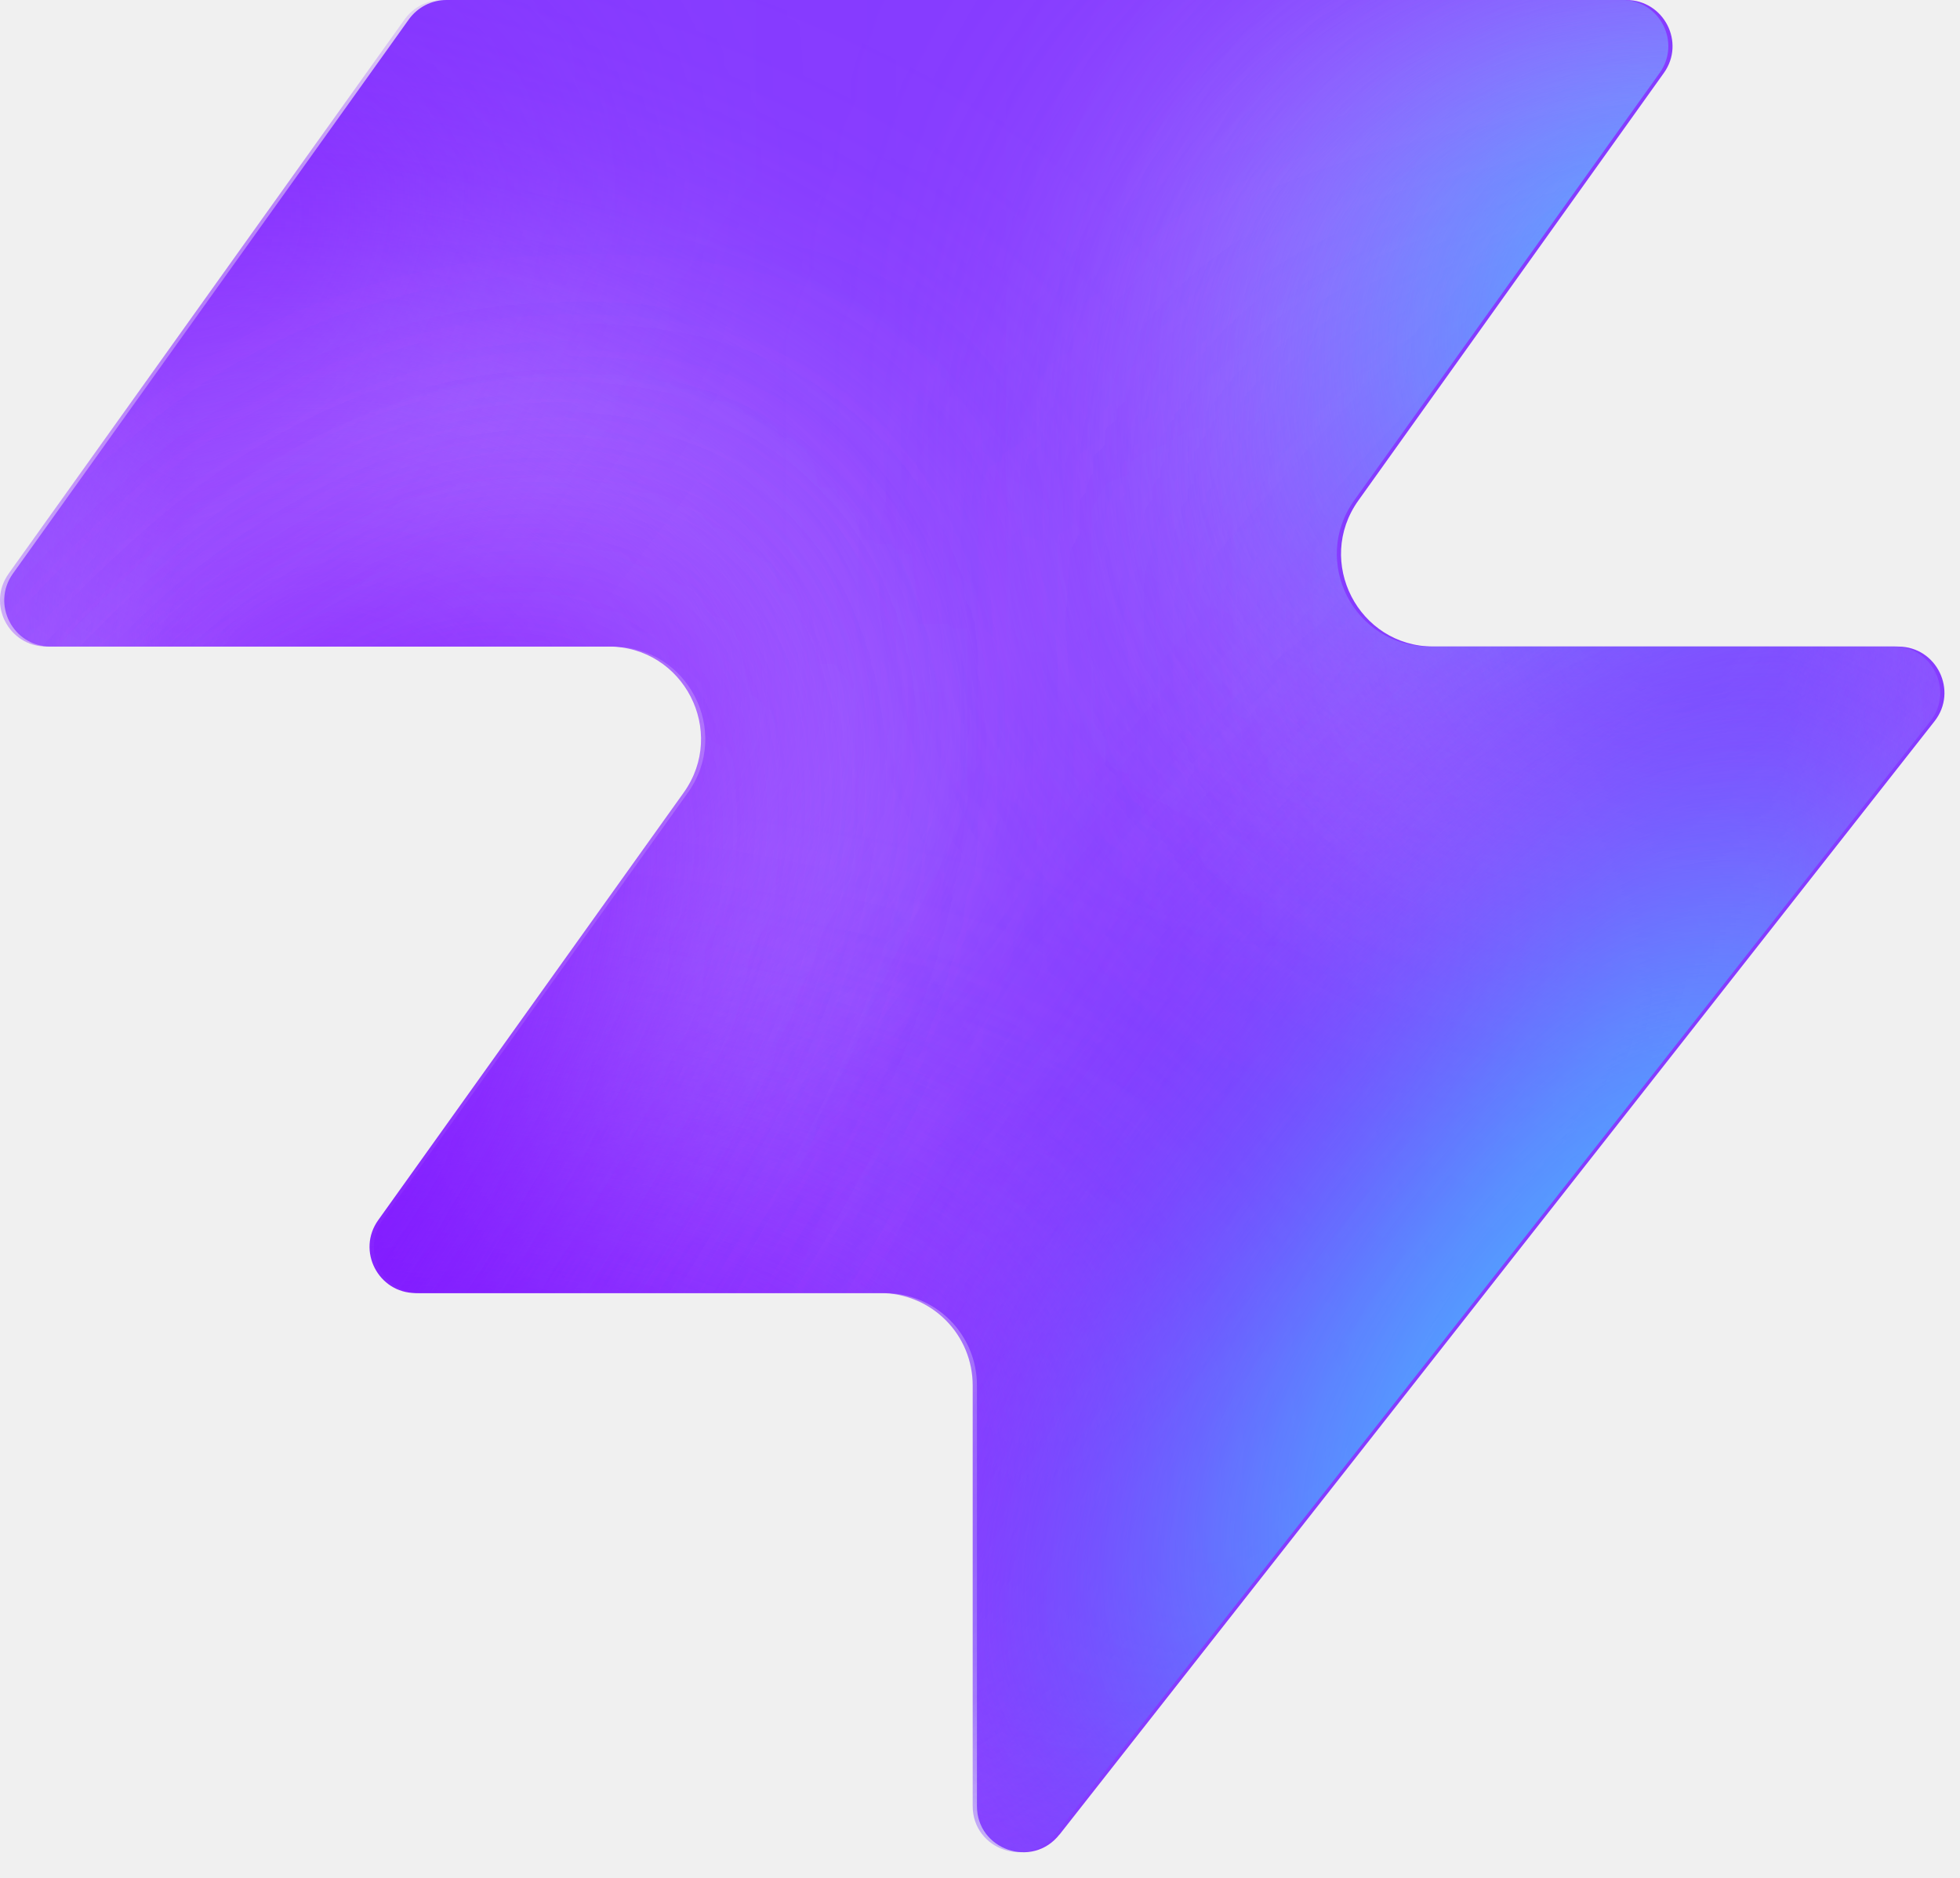
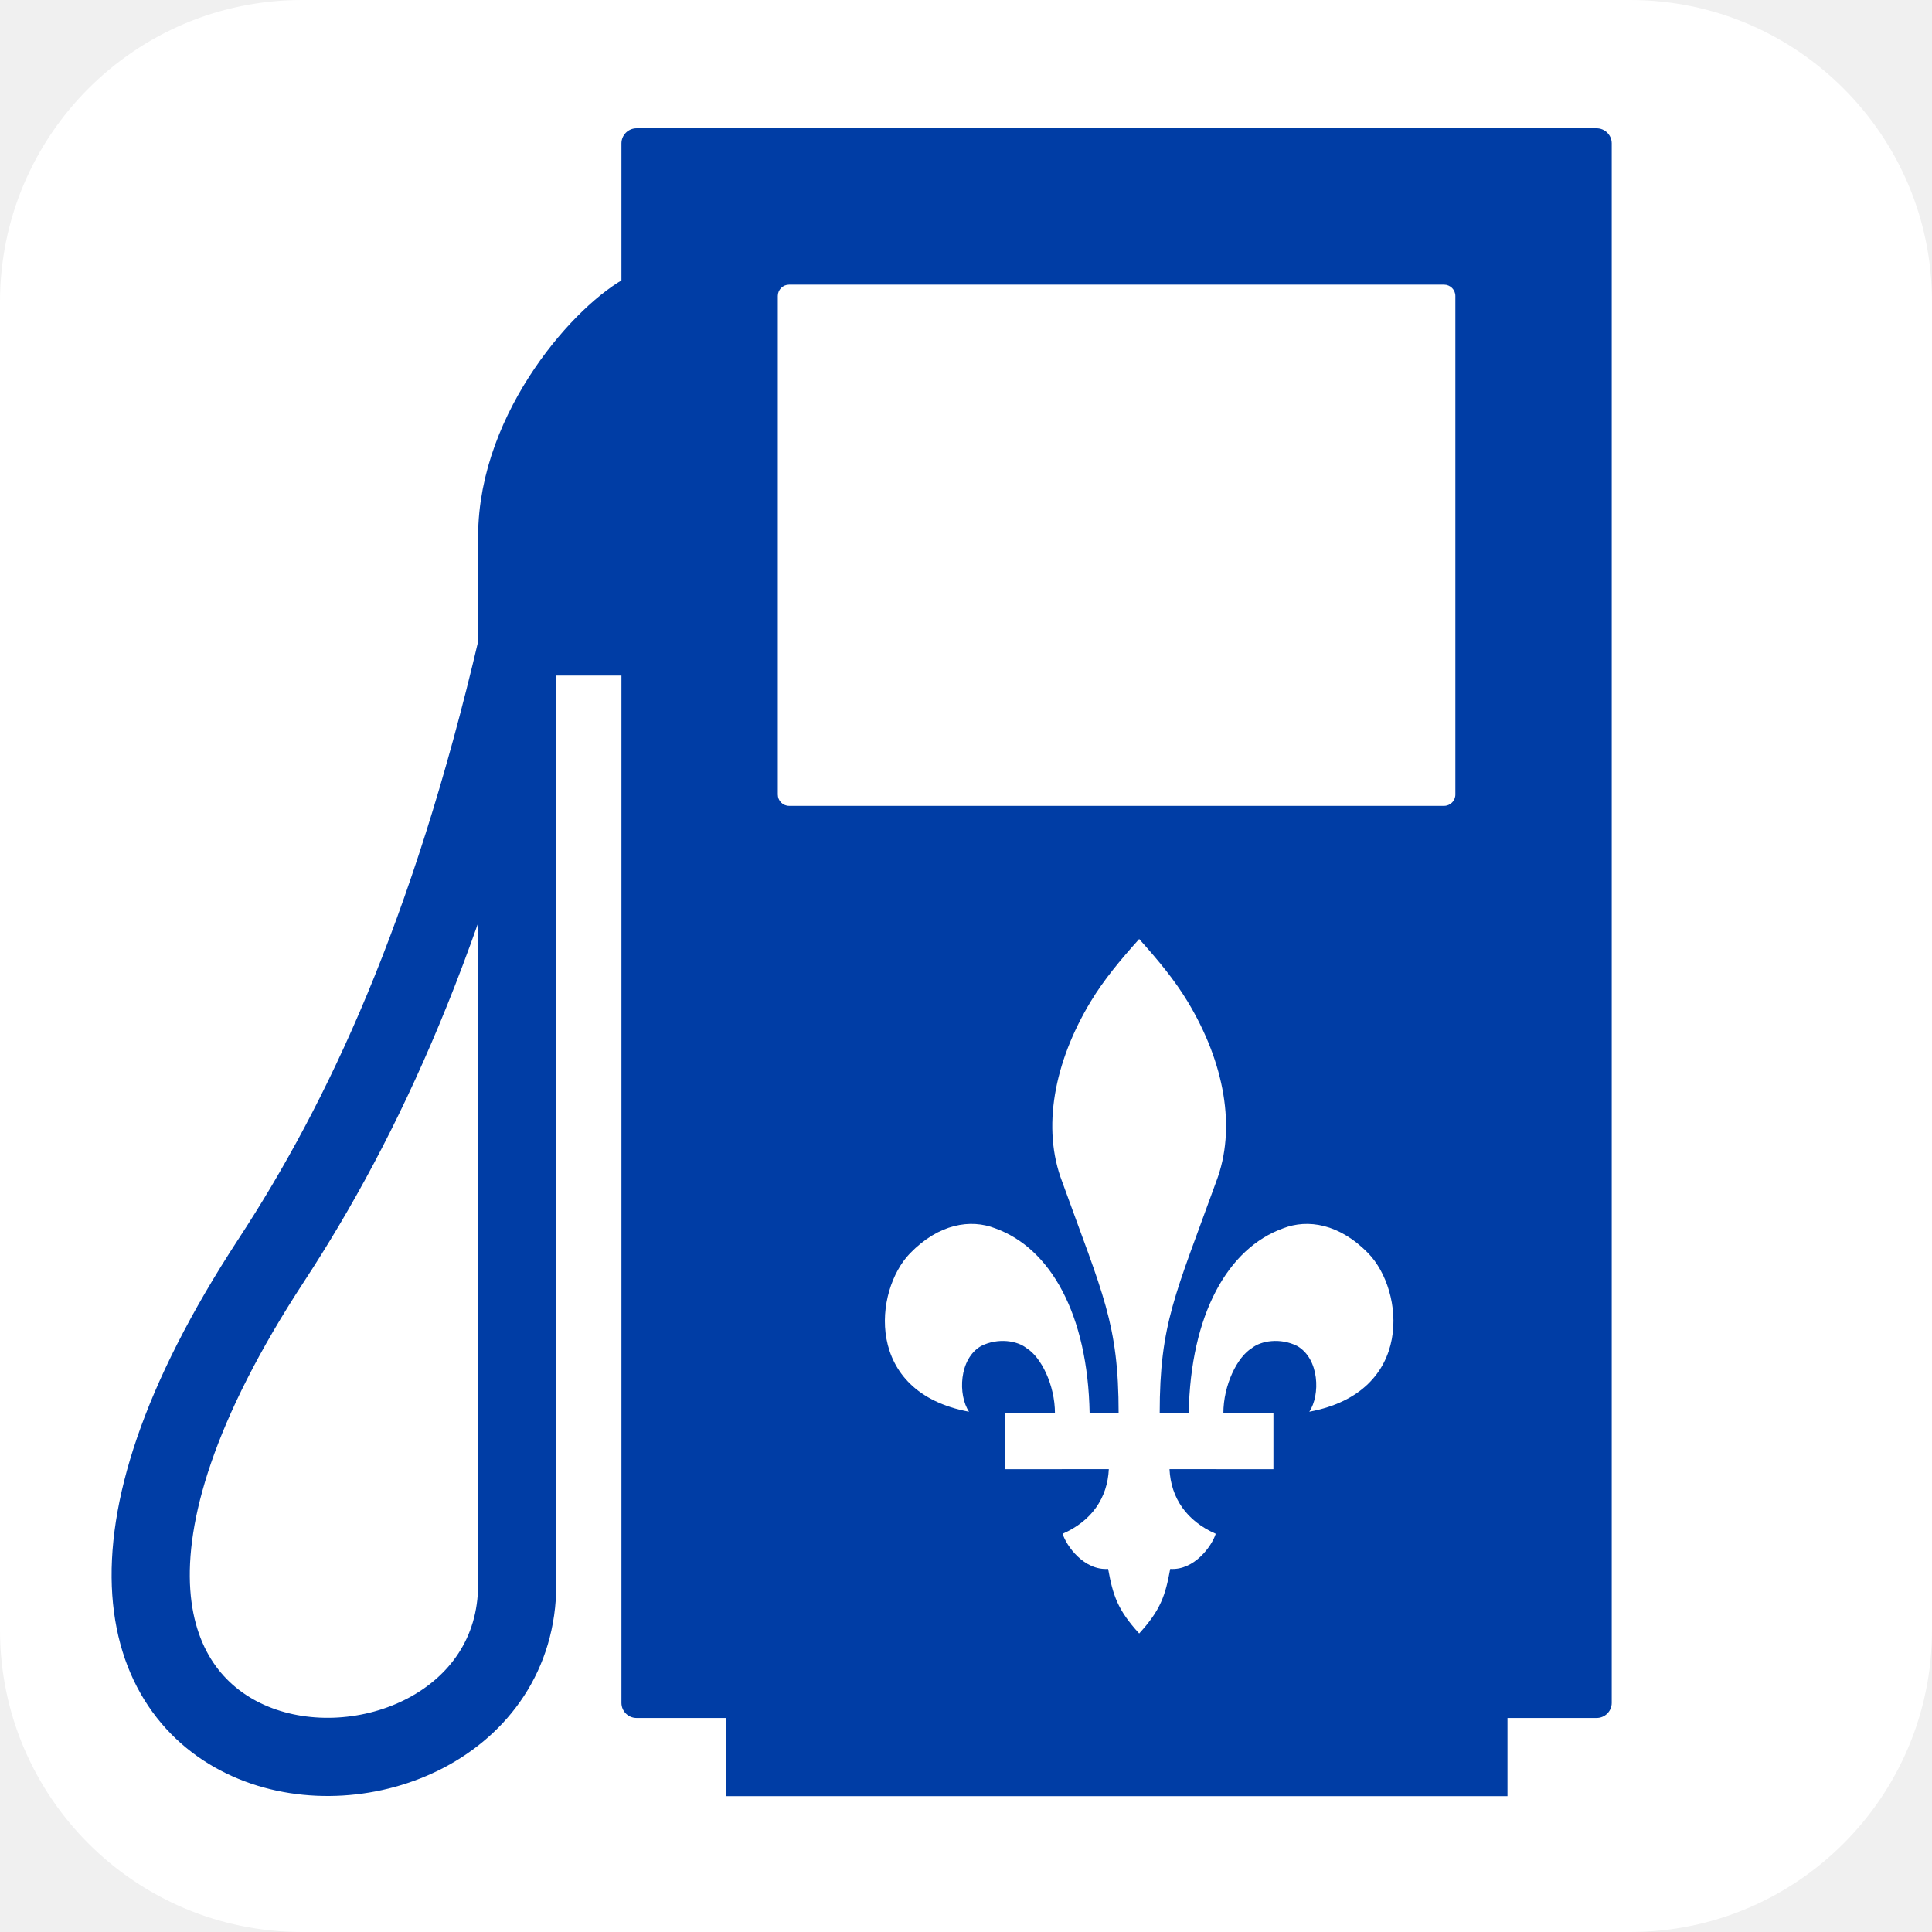
- <svg xmlns="http://www.w3.org/2000/svg" width="48" height="46" fill="none" viewBox="0 0 48 46">
-   <path fill="#863bff" d="M25.946 44.938c-.664.845-2.021.375-2.021-.698V33.937a2.26 2.26 0 0 0-2.262-2.262H10.287c-.92 0-1.456-1.04-.92-1.788l7.48-10.471c1.07-1.497 0-3.578-1.842-3.578H1.237c-.92 0-1.456-1.04-.92-1.788L10.013.474c.214-.297.556-.474.92-.474h28.894c.92 0 1.456 1.04.92 1.788l-7.48 10.471c-1.07 1.498 0 3.579 1.842 3.579h11.377c.943 0 1.473 1.088.89 1.83L25.947 44.94z" style="fill:#863bff;fill:color(display-p3 .525 .23 1);fill-opacity:1" />
-   <mask id="a" width="48" height="46" x="0" y="0" maskUnits="userSpaceOnUse" style="mask-type:alpha">
-     <path fill="#000" d="M25.842 44.938c-.664.844-2.021.375-2.021-.698V33.937a2.26 2.26 0 0 0-2.262-2.262H10.183c-.92 0-1.456-1.04-.92-1.788l7.48-10.471c1.07-1.498 0-3.579-1.842-3.579H1.133c-.92 0-1.456-1.04-.92-1.787L9.91.473c.214-.297.556-.474.92-.474h28.894c.92 0 1.456 1.04.92 1.788l-7.48 10.471c-1.07 1.498 0 3.578 1.842 3.578h11.377c.943 0 1.473 1.088.89 1.832L25.843 44.94z" style="fill:#000;fill-opacity:1" />
-   </mask>
-   <g mask="url(#a)">
-     <g filter="url(#b)">
-       <ellipse cx="5.508" cy="14.704" fill="#ede6ff" rx="5.508" ry="14.704" style="fill:#ede6ff;fill:color(display-p3 .927 .903 1);fill-opacity:1" transform="matrix(.00324 1 1 -.00324 -4.47 31.516)" />
+ <svg xmlns="http://www.w3.org/2000/svg" width="100%" height="100%" viewBox="0 0 512 512" version="1.1" xml:space="preserve" style="fill-rule:evenodd;clip-rule:evenodd;">
+   <path d="M512,80L512,432C512,476.153 476.153,512 432,512L80,512C35.847,512 0,476.153 0,432L0,80C0,35.847 35.847,0 80,0L432,0C476.153,0 512,35.847 512,80Z" style="fill:white;" />
+   <g transform="matrix(6.90625,0,0,6.90625,-132.2814,-41.96875)">
+     <g transform="matrix(1,0,0,1,21,11)">
+       <rect x="26" y="54" width="30" height="10" style="fill:rgb(0,61,165);" />
    </g>
-     <g filter="url(#c)">
-       <ellipse cx="10.399" cy="29.851" fill="#ede6ff" rx="10.399" ry="29.851" style="fill:#ede6ff;fill:color(display-p3 .927 .903 1);fill-opacity:1" transform="matrix(.00324 1 1 -.00324 -39.328 7.883)" />
+     <g transform="matrix(1,0,0,1,21,11)">
+       <path d="M60,0.579L60,60.421C60,60.74 59.74,61 59.421,61L22.579,61C22.26,61 22,60.74 22,60.421L22,0.579C22,0.26 22.26,0 22.579,0L59.421,0C59.74,0 60,0.26 60,0.579Z" style="fill:rgb(0,61,165);" />
    </g>
-     <g filter="url(#d)">
-       <ellipse cx="5.508" cy="30.487" fill="#7e14ff" rx="5.508" ry="30.487" style="fill:#7e14ff;fill:color(display-p3 .492 .077 1);fill-opacity:1" transform="rotate(89.814 -25.913 -14.639)scale(1 -1)" />
+     <g transform="matrix(1,0,0,1,21,11)">
+       <path d="M54,6.434L54,25.566C54,25.805 53.805,26 53.566,26L28.434,26C28.195,26 28,25.805 28,25.566L28,6.434C28,6.195 28.195,6 28.434,6L53.566,6C53.805,6 54,6.195 54,6.434Z" style="fill:white;" />
    </g>
-     <g filter="url(#e)">
-       <ellipse cx="5.508" cy="30.599" fill="#7e14ff" rx="5.508" ry="30.599" style="fill:#7e14ff;fill:color(display-p3 .492 .077 1);fill-opacity:1" transform="rotate(89.814 -32.644 -3.334)scale(1 -1)" />
+     <g transform="matrix(1,0,0,1,21,11)">
+       <path d="M23,7C21.42,7.767 18,11.497 18,15.674L18,55.874C18,66.652 -5.846,65.449 8.564,43.436C12.089,38.051 15.401,30.985 18,19.873" style="fill:none;fill-rule:nonzero;stroke:rgb(0,61,165);stroke-width:3px;" />
    </g>
-     <g filter="url(#f)">
-       <ellipse cx="5.508" cy="30.599" fill="#7e14ff" rx="5.508" ry="30.599" style="fill:#7e14ff;fill:color(display-p3 .492 .077 1);fill-opacity:1" transform="matrix(.00324 1 1 -.00324 -34.34 30.47)" />
-     </g>
-     <g filter="url(#g)">
-       <ellipse cx="14.072" cy="22.078" fill="#ede6ff" rx="14.072" ry="22.078" style="fill:#ede6ff;fill:color(display-p3 .927 .903 1);fill-opacity:1" transform="rotate(93.35 24.506 48.493)scale(-1 1)" />
-     </g>
-     <g filter="url(#h)">
-       <ellipse cx="3.47" cy="21.501" fill="#7e14ff" rx="3.47" ry="21.501" style="fill:#7e14ff;fill:color(display-p3 .492 .077 1);fill-opacity:1" transform="rotate(89.009 28.708 47.59)scale(-1 1)" />
-     </g>
-     <g filter="url(#i)">
-       <ellipse cx="3.47" cy="21.501" fill="#7e14ff" rx="3.47" ry="21.501" style="fill:#7e14ff;fill:color(display-p3 .492 .077 1);fill-opacity:1" transform="rotate(89.009 28.708 47.59)scale(-1 1)" />
-     </g>
-     <g filter="url(#j)">
-       <ellipse cx=".387" cy="8.972" fill="#7e14ff" rx="4.407" ry="29.108" style="fill:#7e14ff;fill:color(display-p3 .492 .077 1);fill-opacity:1" transform="rotate(39.51 .387 8.972)" />
-     </g>
-     <g filter="url(#k)">
-       <ellipse cx="47.523" cy="-6.092" fill="#7e14ff" rx="4.407" ry="29.108" style="fill:#7e14ff;fill:color(display-p3 .492 .077 1);fill-opacity:1" transform="rotate(37.892 47.523 -6.092)" />
-     </g>
-     <g filter="url(#l)">
-       <ellipse cx="41.412" cy="6.333" fill="#47bfff" rx="5.971" ry="9.665" style="fill:#47bfff;fill:color(display-p3 .28 .748 1);fill-opacity:1" transform="rotate(37.892 41.412 6.333)" />
-     </g>
-     <g filter="url(#m)">
-       <ellipse cx="-1.879" cy="38.332" fill="#7e14ff" rx="4.407" ry="29.108" style="fill:#7e14ff;fill:color(display-p3 .492 .077 1);fill-opacity:1" transform="rotate(37.892 -1.88 38.332)" />
-     </g>
-     <g filter="url(#n)">
-       <ellipse cx="-1.879" cy="38.332" fill="#7e14ff" rx="4.407" ry="29.108" style="fill:#7e14ff;fill:color(display-p3 .492 .077 1);fill-opacity:1" transform="rotate(37.892 -1.88 38.332)" />
-     </g>
-     <g filter="url(#o)">
-       <ellipse cx="35.651" cy="29.907" fill="#7e14ff" rx="4.407" ry="29.108" style="fill:#7e14ff;fill:color(display-p3 .492 .077 1);fill-opacity:1" transform="rotate(37.892 35.651 29.907)" />
-     </g>
-     <g filter="url(#p)">
-       <ellipse cx="38.418" cy="32.4" fill="#47bfff" rx="5.971" ry="15.297" style="fill:#47bfff;fill:color(display-p3 .28 .748 1);fill-opacity:1" transform="rotate(37.892 38.418 32.4)" />
+     <g transform="matrix(1,0,0,1,21,11)">
+       <path d="M18,14L23,6L23,21L18,21L18,14Z" style="fill:rgb(0,61,165);fill-rule:nonzero;" />
    </g>
  </g>
-   <defs>
-     <filter id="b" width="60.045" height="41.654" x="-19.77" y="16.149" color-interpolation-filters="sRGB" filterUnits="userSpaceOnUse">
-       <feFlood flood-opacity="0" result="BackgroundImageFix" />
-       <feBlend in="SourceGraphic" in2="BackgroundImageFix" result="shape" />
-       <feGaussianBlur result="effect1_foregroundBlur_2002_17158" stdDeviation="7.659" />
-     </filter>
-     <filter id="c" width="90.34" height="51.437" x="-54.613" y="-7.533" color-interpolation-filters="sRGB" filterUnits="userSpaceOnUse">
-       <feFlood flood-opacity="0" result="BackgroundImageFix" />
-       <feBlend in="SourceGraphic" in2="BackgroundImageFix" result="shape" />
-       <feGaussianBlur result="effect1_foregroundBlur_2002_17158" stdDeviation="7.659" />
-     </filter>
-     <filter id="d" width="79.355" height="29.4" x="-49.64" y="2.03" color-interpolation-filters="sRGB" filterUnits="userSpaceOnUse">
-       <feFlood flood-opacity="0" result="BackgroundImageFix" />
-       <feBlend in="SourceGraphic" in2="BackgroundImageFix" result="shape" />
-       <feGaussianBlur result="effect1_foregroundBlur_2002_17158" stdDeviation="4.596" />
-     </filter>
-     <filter id="e" width="79.579" height="29.4" x="-45.045" y="20.029" color-interpolation-filters="sRGB" filterUnits="userSpaceOnUse">
-       <feFlood flood-opacity="0" result="BackgroundImageFix" />
-       <feBlend in="SourceGraphic" in2="BackgroundImageFix" result="shape" />
-       <feGaussianBlur result="effect1_foregroundBlur_2002_17158" stdDeviation="4.596" />
-     </filter>
-     <filter id="f" width="79.579" height="29.4" x="-43.513" y="21.178" color-interpolation-filters="sRGB" filterUnits="userSpaceOnUse">
-       <feFlood flood-opacity="0" result="BackgroundImageFix" />
-       <feBlend in="SourceGraphic" in2="BackgroundImageFix" result="shape" />
-       <feGaussianBlur result="effect1_foregroundBlur_2002_17158" stdDeviation="4.596" />
-     </filter>
-     <filter id="g" width="74.749" height="58.852" x="15.756" y="-17.901" color-interpolation-filters="sRGB" filterUnits="userSpaceOnUse">
-       <feFlood flood-opacity="0" result="BackgroundImageFix" />
-       <feBlend in="SourceGraphic" in2="BackgroundImageFix" result="shape" />
-       <feGaussianBlur result="effect1_foregroundBlur_2002_17158" stdDeviation="7.659" />
-     </filter>
-     <filter id="h" width="61.377" height="25.362" x="23.548" y="2.284" color-interpolation-filters="sRGB" filterUnits="userSpaceOnUse">
-       <feFlood flood-opacity="0" result="BackgroundImageFix" />
-       <feBlend in="SourceGraphic" in2="BackgroundImageFix" result="shape" />
-       <feGaussianBlur result="effect1_foregroundBlur_2002_17158" stdDeviation="4.596" />
-     </filter>
-     <filter id="i" width="61.377" height="25.362" x="23.548" y="2.284" color-interpolation-filters="sRGB" filterUnits="userSpaceOnUse">
-       <feFlood flood-opacity="0" result="BackgroundImageFix" />
-       <feBlend in="SourceGraphic" in2="BackgroundImageFix" result="shape" />
-       <feGaussianBlur result="effect1_foregroundBlur_2002_17158" stdDeviation="4.596" />
-     </filter>
-     <filter id="j" width="56.045" height="63.649" x="-27.636" y="-22.853" color-interpolation-filters="sRGB" filterUnits="userSpaceOnUse">
-       <feFlood flood-opacity="0" result="BackgroundImageFix" />
-       <feBlend in="SourceGraphic" in2="BackgroundImageFix" result="shape" />
-       <feGaussianBlur result="effect1_foregroundBlur_2002_17158" stdDeviation="4.596" />
-     </filter>
-     <filter id="k" width="54.814" height="64.646" x="20.116" y="-38.415" color-interpolation-filters="sRGB" filterUnits="userSpaceOnUse">
-       <feFlood flood-opacity="0" result="BackgroundImageFix" />
-       <feBlend in="SourceGraphic" in2="BackgroundImageFix" result="shape" />
-       <feGaussianBlur result="effect1_foregroundBlur_2002_17158" stdDeviation="4.596" />
-     </filter>
-     <filter id="l" width="33.541" height="35.313" x="24.641" y="-11.323" color-interpolation-filters="sRGB" filterUnits="userSpaceOnUse">
-       <feFlood flood-opacity="0" result="BackgroundImageFix" />
-       <feBlend in="SourceGraphic" in2="BackgroundImageFix" result="shape" />
-       <feGaussianBlur result="effect1_foregroundBlur_2002_17158" stdDeviation="4.596" />
-     </filter>
-     <filter id="m" width="54.814" height="64.646" x="-29.286" y="6.009" color-interpolation-filters="sRGB" filterUnits="userSpaceOnUse">
-       <feFlood flood-opacity="0" result="BackgroundImageFix" />
-       <feBlend in="SourceGraphic" in2="BackgroundImageFix" result="shape" />
-       <feGaussianBlur result="effect1_foregroundBlur_2002_17158" stdDeviation="4.596" />
-     </filter>
-     <filter id="n" width="54.814" height="64.646" x="-29.286" y="6.009" color-interpolation-filters="sRGB" filterUnits="userSpaceOnUse">
-       <feFlood flood-opacity="0" result="BackgroundImageFix" />
-       <feBlend in="SourceGraphic" in2="BackgroundImageFix" result="shape" />
-       <feGaussianBlur result="effect1_foregroundBlur_2002_17158" stdDeviation="4.596" />
-     </filter>
-     <filter id="o" width="54.814" height="64.646" x="8.244" y="-2.416" color-interpolation-filters="sRGB" filterUnits="userSpaceOnUse">
-       <feFlood flood-opacity="0" result="BackgroundImageFix" />
-       <feBlend in="SourceGraphic" in2="BackgroundImageFix" result="shape" />
-       <feGaussianBlur result="effect1_foregroundBlur_2002_17158" stdDeviation="4.596" />
-     </filter>
-     <filter id="p" width="39.409" height="43.623" x="18.713" y="10.588" color-interpolation-filters="sRGB" filterUnits="userSpaceOnUse">
-       <feFlood flood-opacity="0" result="BackgroundImageFix" />
-       <feBlend in="SourceGraphic" in2="BackgroundImageFix" result="shape" />
-       <feGaussianBlur result="effect1_foregroundBlur_2002_17158" stdDeviation="4.596" />
-     </filter>
-   </defs>
+   <g id="path3015" transform="matrix(0.615432,0,0,0.615432,234.5,248.8502)">
+     <path d="M182.758,203.555C187.564,196.408 187.154,180.763 177.546,175.24C170.196,171.565 161.895,173.003 158.016,176.167C151.773,179.944 145.759,192.021 145.759,204.252L167.319,204.225L167.313,228.3L122.566,228.276C123.152,240.659 129.904,250.578 142.47,256.101C140.852,261.32 133.274,271.956 122.868,271.236C120.814,282.491 118.861,288.81 109.504,299.037C100.141,288.813 98.189,282.491 96.134,271.236C85.728,271.956 78.15,261.32 76.533,256.101C89.098,250.578 95.85,240.659 96.436,228.276L51.686,228.3L51.686,204.225L73.24,204.252C73.24,192.021 67.236,179.944 60.986,176.167C57.107,173.006 48.809,171.568 41.462,175.24C31.848,180.763 31.435,196.411 36.241,203.555C-9.158,195.125 -4.655,151.281 10.811,135.364C23.311,122.505 36.938,120.496 47.446,124.551C71.327,133.112 87.388,161.64 88.168,204.252L100.656,204.252C100.656,165.515 93.916,153.165 76.353,104.512C67.508,81.52 72.822,53.093 88.635,26.919C94.298,17.538 101.373,9.07 109.504,0C117.629,9.07 124.704,17.538 130.368,26.919C146.181,53.093 151.494,81.52 142.655,104.512C125.084,153.165 118.344,165.512 118.344,204.252L130.831,204.252C131.612,161.64 147.679,133.112 171.554,124.551C182.062,120.499 195.698,122.505 208.191,135.364C223.654,151.281 228.158,195.125 182.758,203.555L182.758,203.555Z" style="fill:white;fill-rule:nonzero;" />
+   </g>
</svg>
